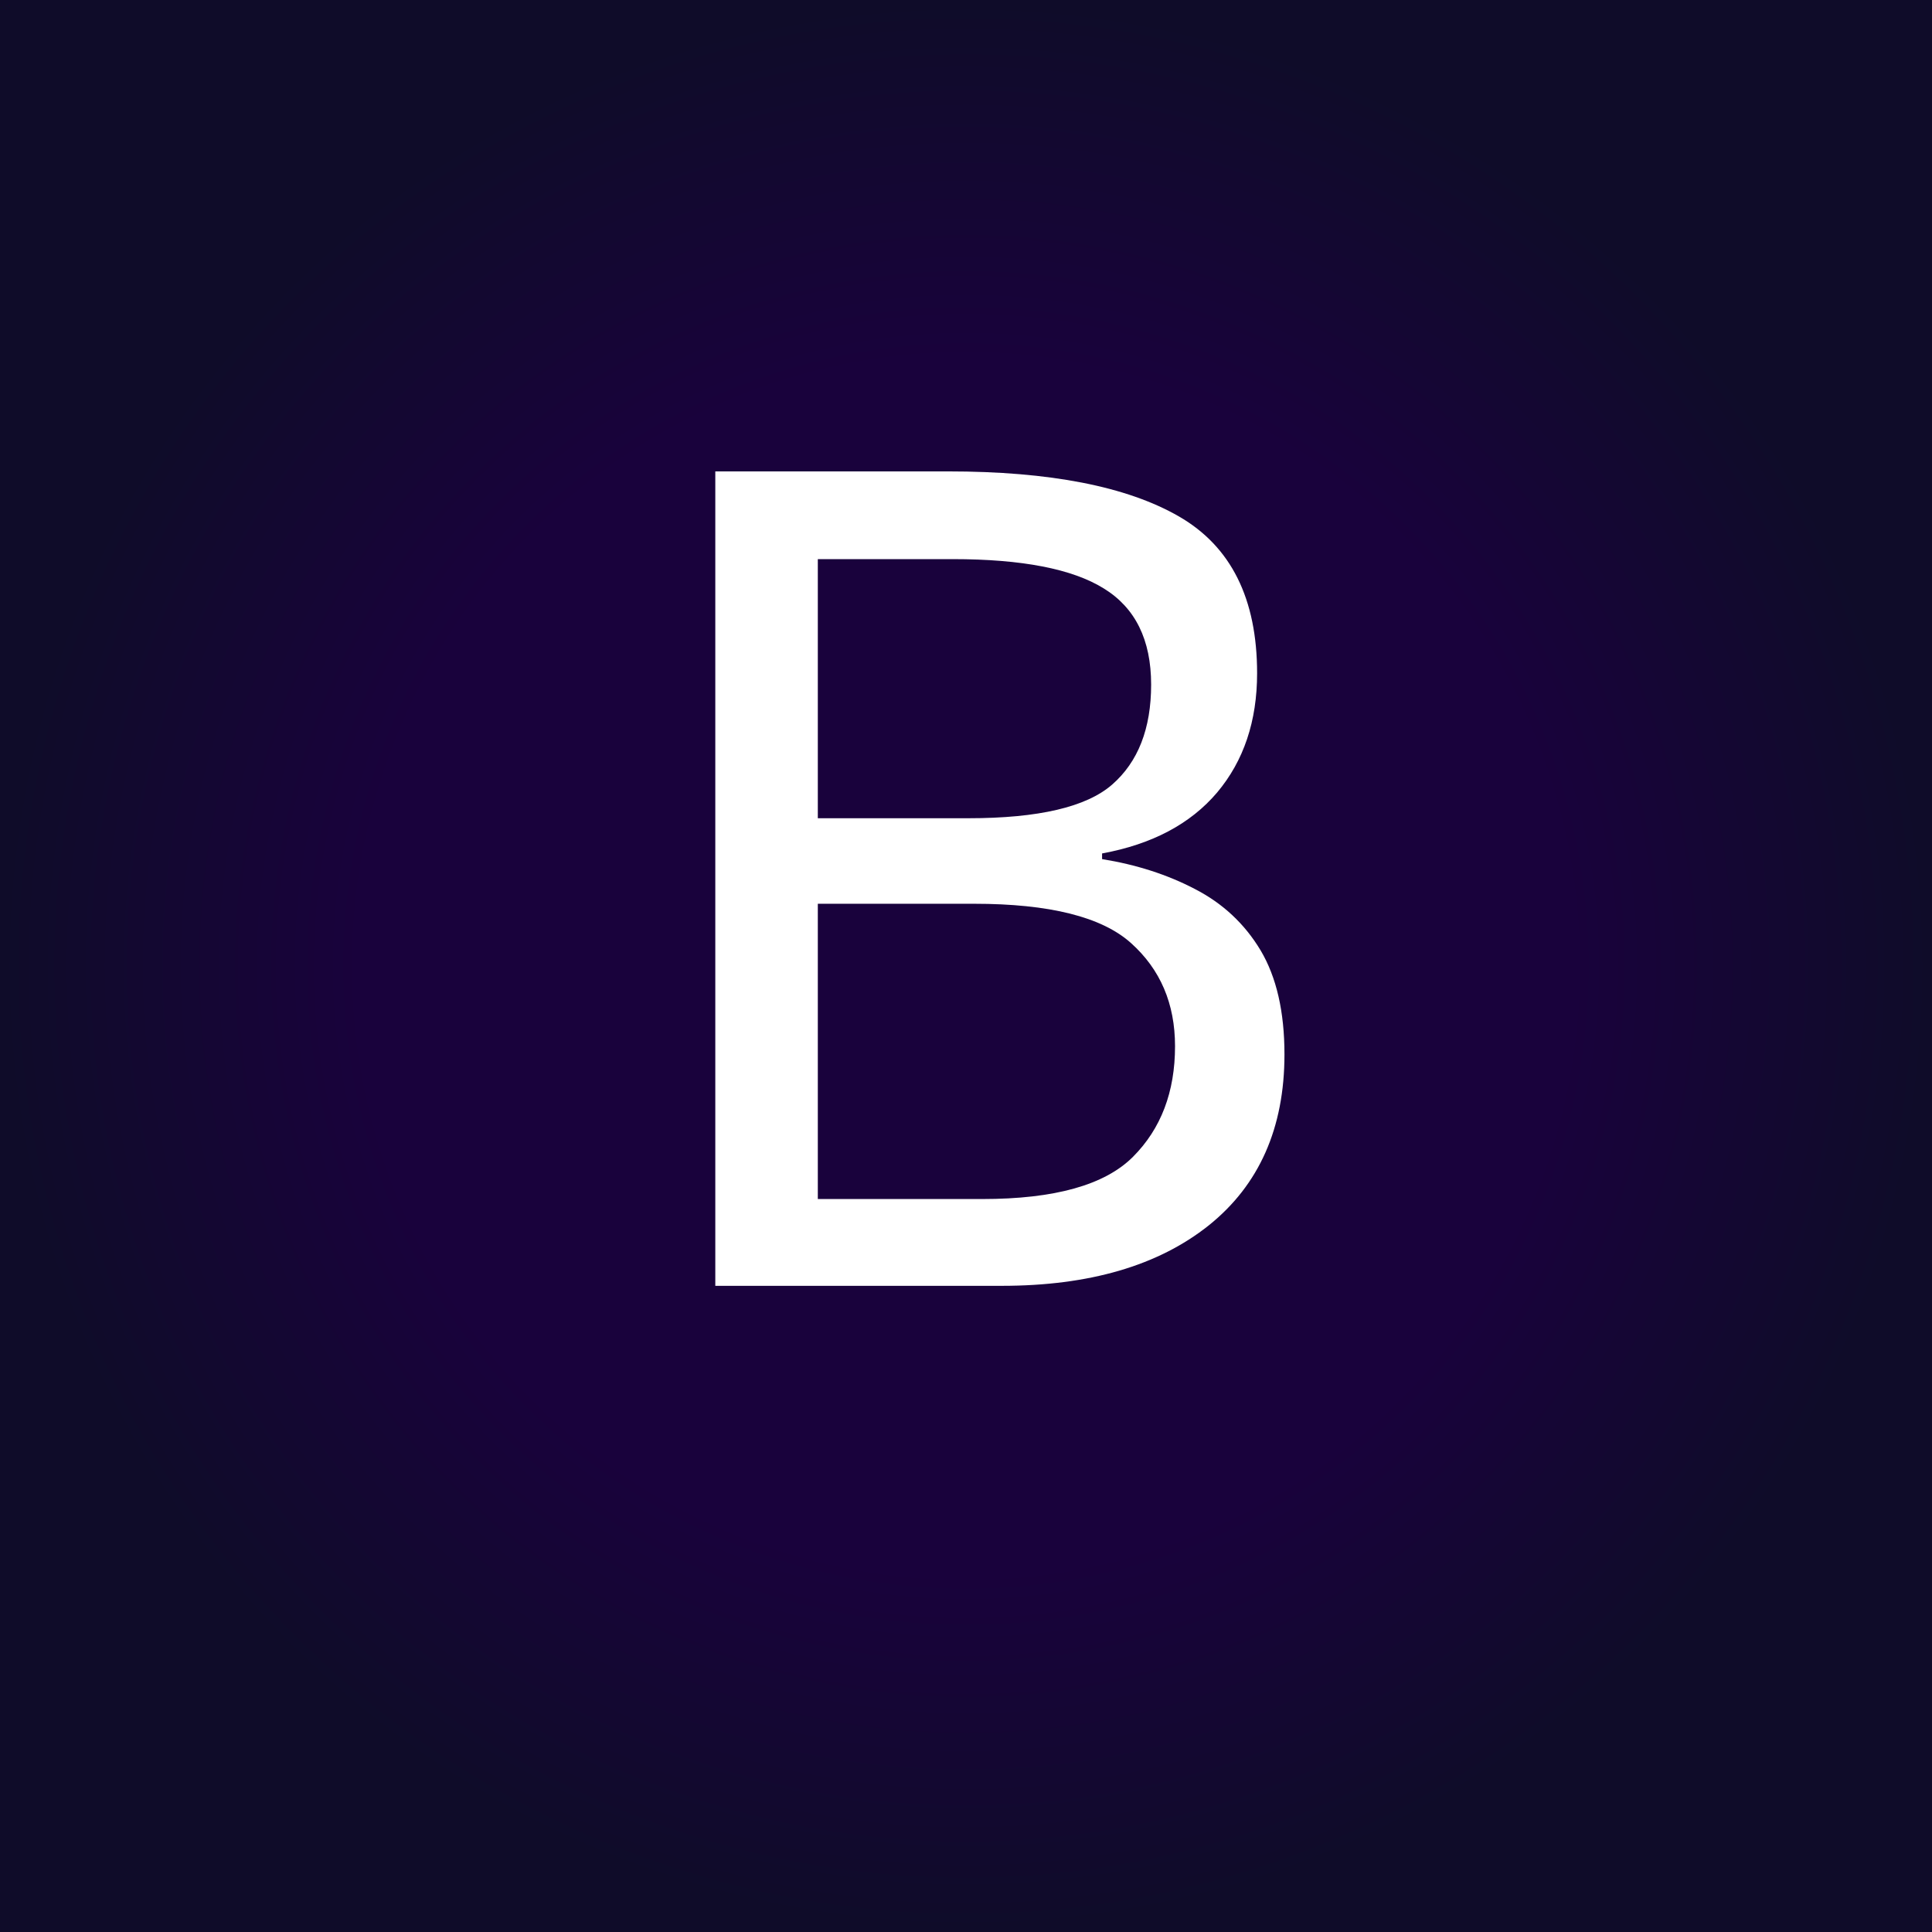
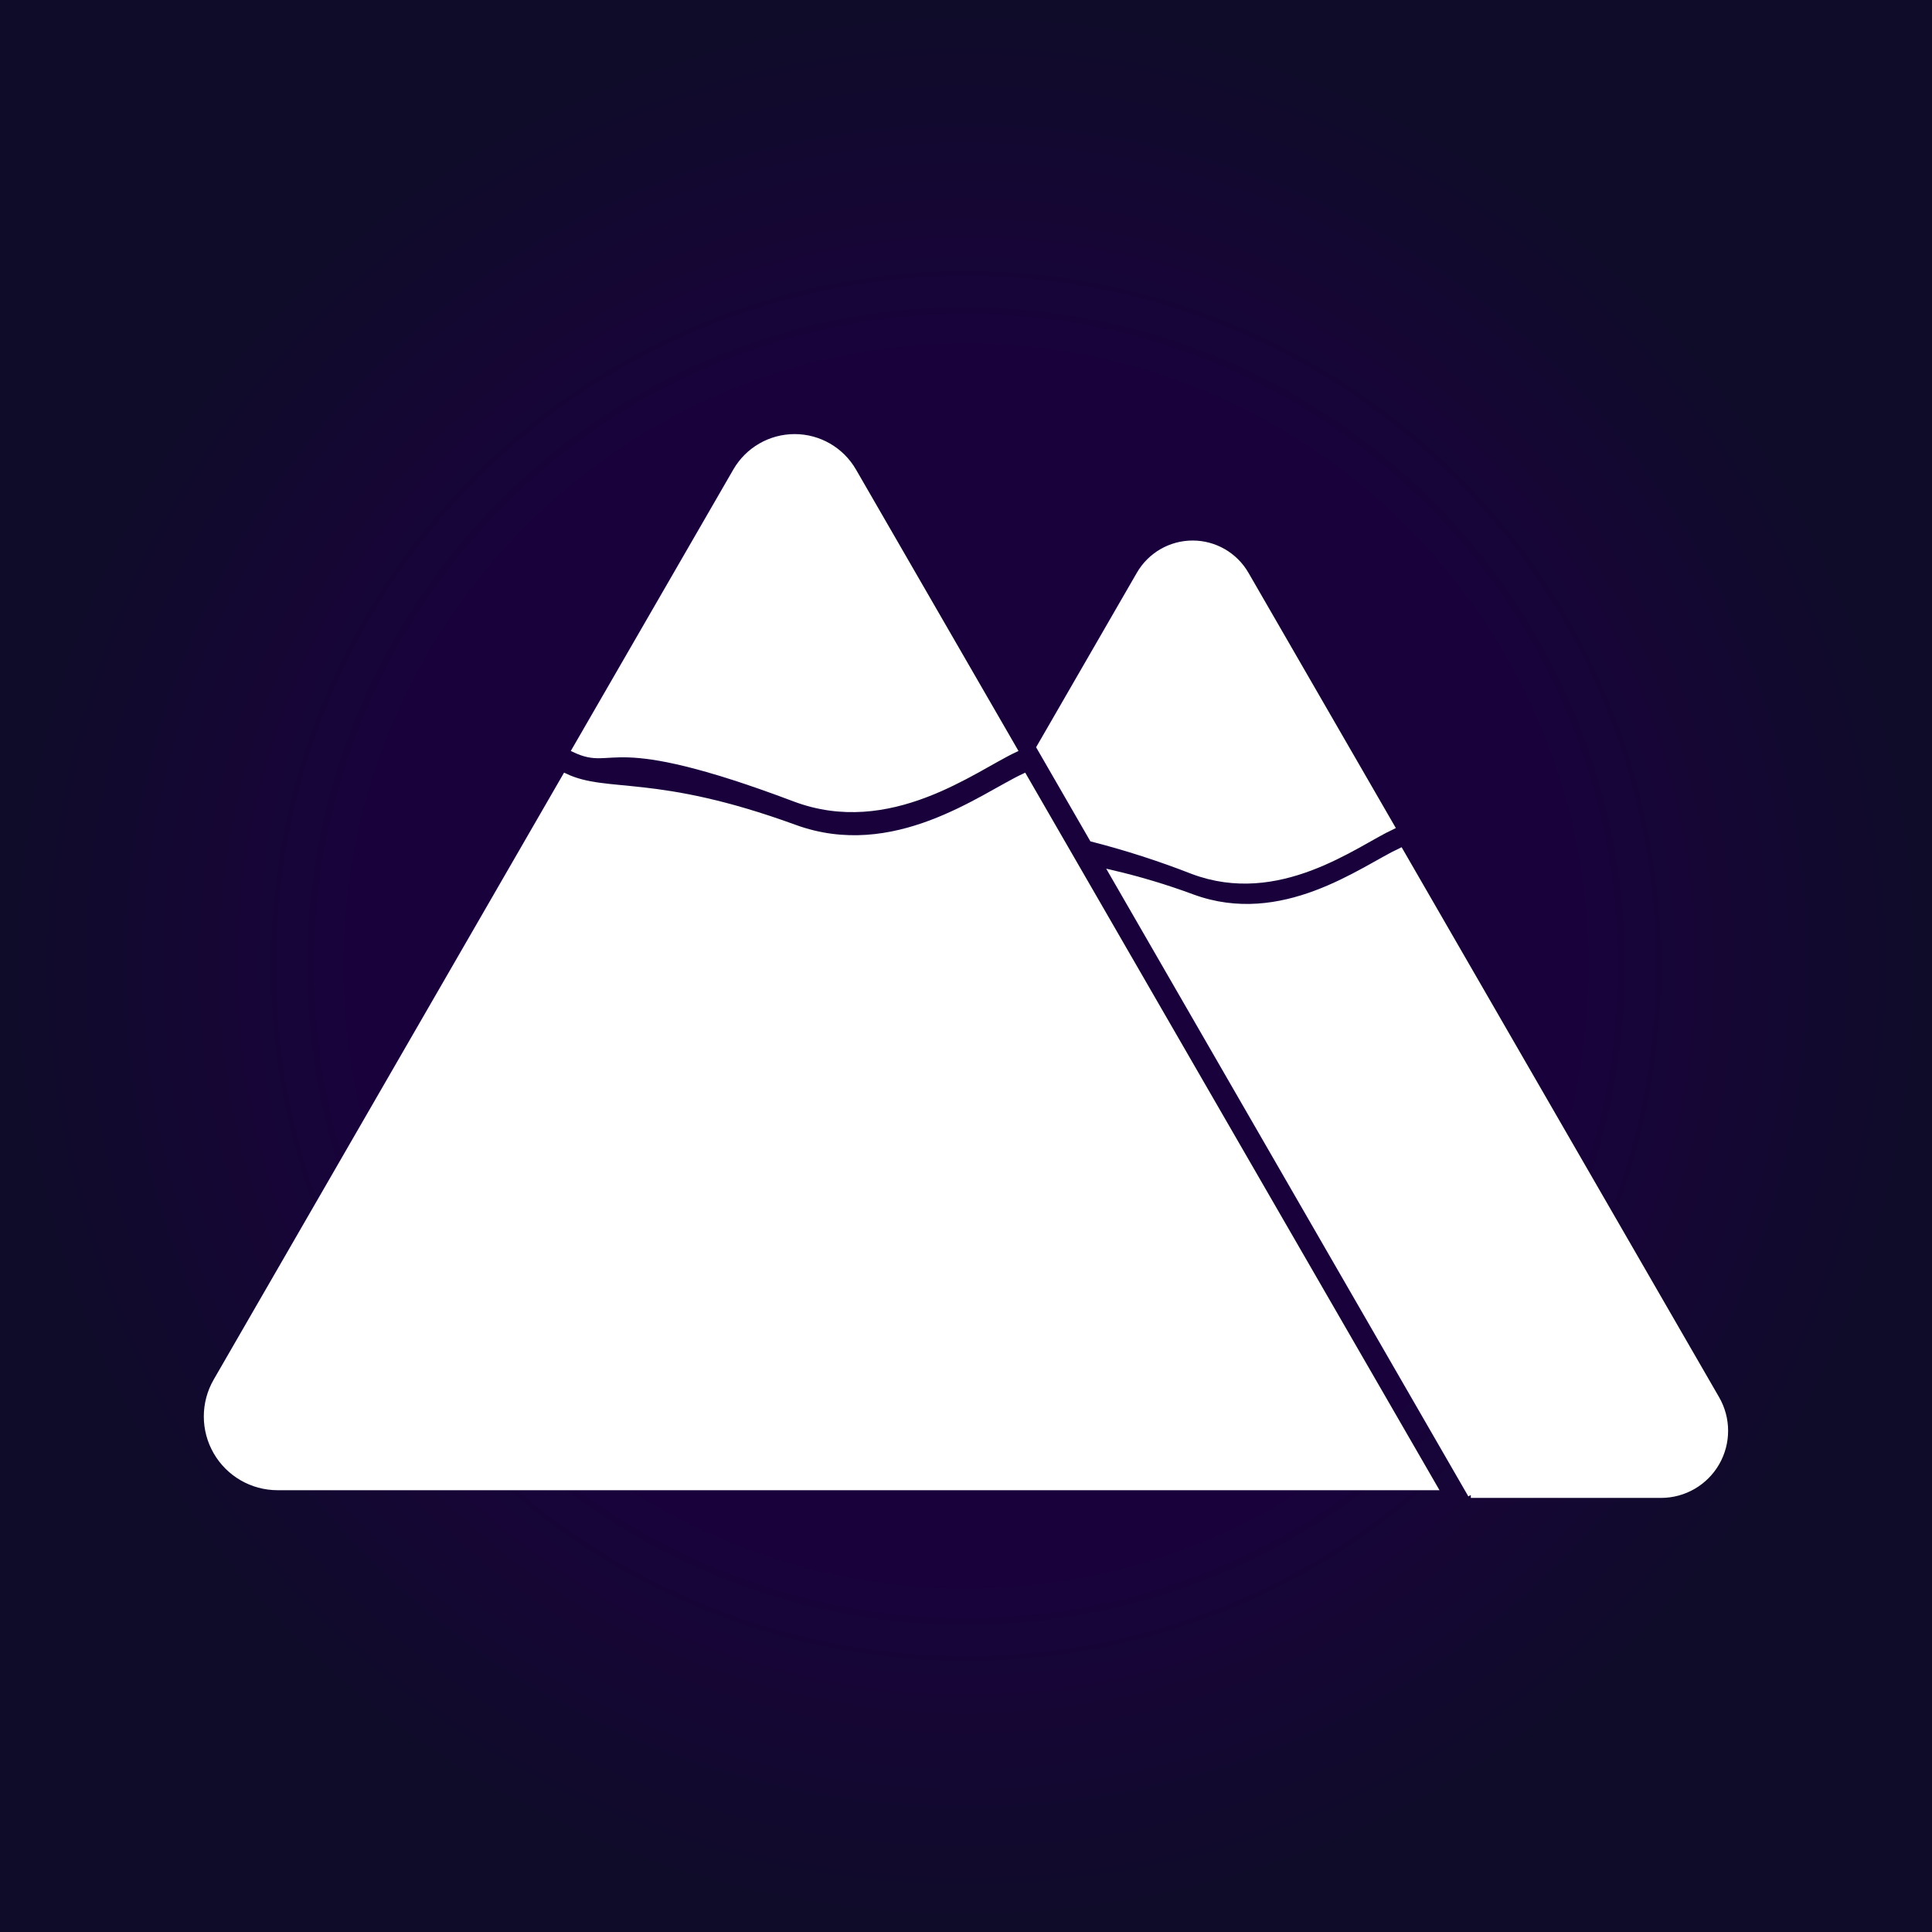
<svg xmlns="http://www.w3.org/2000/svg" id="Layer_1" data-name="Layer 1" viewBox="0 0 96 96">
  <defs>
-     <style>.cls-1{fill:url(#radial-gradient);}.cls-2{font-size:56.693px;fill:#fff;font-family:RochesterPro, Rochester Pro;}</style>
-     <radialGradient id="radial-gradient" cx="48" cy="48" r="48" gradientUnits="userSpaceOnUse">
+     <style>.cls-1{fill:url(#radial-gradient);}.cls-2{fill:#fff;stroke:#fff;stroke-miterlimit:10;stroke-width:0.283px;}</style>
+     <radialGradient id="radial-gradient" cx="48" cy="50" r="48" gradientTransform="matrix(1, 0, 0, -1, 0, 98)" gradientUnits="userSpaceOnUse">
      <stop offset="0" stop-color="#19023c" />
      <stop offset="0.626" stop-color="#19023c" />
      <stop offset="1" stop-color="#0f0c29" />
    </radialGradient>
  </defs>
  <rect class="cls-1" width="96" height="96" />
-   <text class="cls-2" transform="translate(30.043 63.892)">B</text>
+   <path class="cls-2" d="M50.409,37.253l-8-13.854a3.376,3.376,0,0,0-5.847,0l-8,13.854c2.022.95,1.5-1.118,10.923,2.438C44.21,41.472,48.387,38.2,50.409,37.253Z" />
+   <path class="cls-2" d="M50.885,38.576c-2.11.991-6.449,4.349-11.4,2.543-6.975-2.543-9.289-1.552-11.4-2.543L10.741,68.621a3.523,3.523,0,0,0,3.052,5.285h57.49Z" />
+   <path class="cls-2" d="M54.274,41.684l-2.627-4.553,4.965-8.6a3.059,3.059,0,0,1,5.3,0l7.247,12.552c-1.832.86-5.617,3.822-9.9,2.208A43.074,43.074,0,0,0,54.274,41.684Z" />
+   <path class="cls-2" d="M73.084,74.289h9.455A3.193,3.193,0,0,0,85.3,69.5L69.588,42.281c-1.911.9-5.843,3.94-10.327,2.3a33.168,33.168,0,0,0-4.009-1.206l17.832,30.91" />
</svg>
